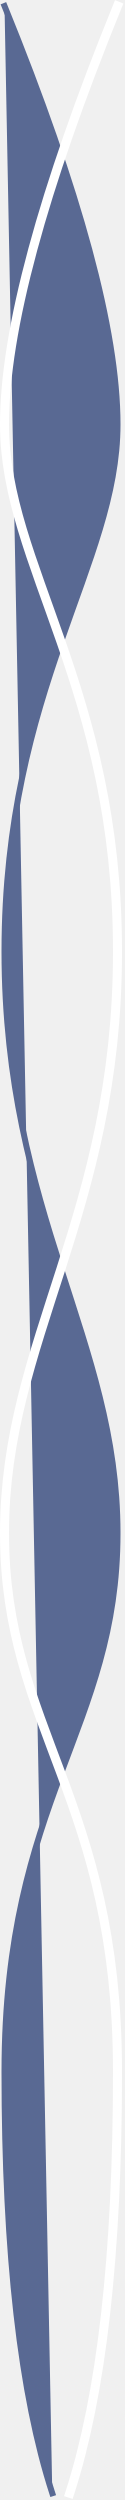
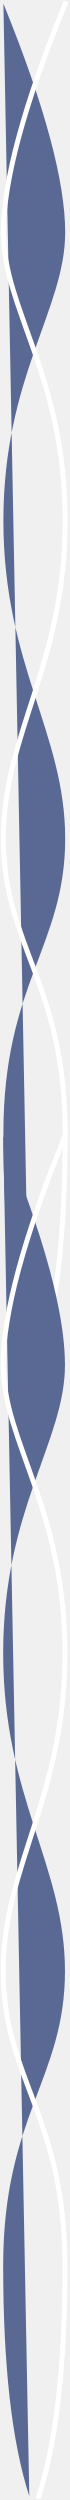
- <svg xmlns="http://www.w3.org/2000/svg" width="83px" height="1664px" viewBox="0 0 83 1664" version="1.1">
+ <svg xmlns="http://www.w3.org/2000/svg" width="84px" height="3043px" viewBox="0 0 84 3043" version="1.1">
  <defs />
-   <g id="Page-1" stroke="none" stroke-width="1" fill="none" fill-rule="evenodd" stroke-linecap="square">
-     <g id="Desktop" transform="translate(-304, -604)">
-       <g id="Group-3" transform="translate(307, 608)">
-         <path d="M75.211,0 C25.07,123.323 -2.08753819e-15,216.16 0,278.51 C3.13130729e-15,372.035 75.211,453.777 75.211,629.364 C75.211,804.95 3.58360632e-16,887.571 0,1016.391 C0,1147.183 75.211,1192.765 75.211,1375.051 C75.211,1496.575 64.612,1590.058 43.412,1655.5" id="Line" stroke="#596993" stroke-width="4" fill="#596993" transform="translate(37.60574, 827.75) scale(-1, 1) translate(-37.60574, -827.75) " />
-         <path d="M75.211,0 C25.07,123.323 -2.08753819e-15,216.16 0,278.51 C3.13130729e-15,372.035 75.211,453.777 75.211,629.364 C75.211,804.95 3.58360632e-16,887.571 0,1016.391 C0,1147.183 75.211,1192.765 75.211,1375.051 C75.211,1496.575 64.612,1590.058 43.412,1655.5" id="Line" stroke="#FFFFFF" stroke-width="6" />
+   <g id="Page-1" stroke="none" stroke-width="1" fill="none" fill-rule="evenodd">
+     <g id="Desktop" transform="translate(-2068, -983)">
+       <g id="Group-2" transform="translate(2110, 2505) rotate(-36) translate(-2110, -2505) translate(1187, 1255)">
+         <g id="Group-3" transform="translate(1328.429, 692.2019) rotate(36) translate(-1328.429, -692.2019) translate(1290.429, -135.7981)">
+           <path d="M75.211,0 C25.07,123.323 -2.08753819e-15,216.16 0,278.51 C3.13130729e-15,372.035 75.211,453.777 75.211,629.364 C75.211,804.95 3.58360632e-16,887.571 0,1016.391 C0,1147.183 75.211,1192.765 75.211,1375.051 C75.211,1496.575 64.612,1590.058 43.412,1655.5" id="Line" fill="#596993" transform="translate(37.60574, 827.75) scale(-1, 1) translate(-37.60574, -827.75) " />
+           <path d="M75.211,0 C25.07,123.323 -2.08753819e-15,216.16 0,278.51 C3.13130729e-15,372.035 75.211,453.777 75.211,629.364 C75.211,804.95 3.58360632e-16,887.571 0,1016.391 C0,1147.183 75.211,1192.765 75.211,1375.051 C75.211,1496.575 64.612,1590.058 43.412,1655.5" id="Line" stroke="#FFFFFF" stroke-width="6" stroke-linecap="square" />
+         </g>
+         <g id="Group-3" transform="translate(518, 1807.202) rotate(36) translate(-518, -1807.202) translate(480, 979.2019)">
+           <path d="M75.211,0 C25.07,123.323 -2.08753819e-15,216.16 0,278.51 C3.13130729e-15,372.035 75.211,453.777 75.211,629.364 C75.211,804.95 3.58360632e-16,887.571 0,1016.391 C0,1147.183 75.211,1192.765 75.211,1375.051 C75.211,1496.575 64.612,1590.058 43.412,1655.5" id="Line" fill="#596993" transform="translate(37.60574, 827.75) scale(-1, 1) translate(-37.60574, -827.75) " />
+           <path d="M75.211,0 C25.07,123.323 -2.08753819e-15,216.16 0,278.51 C3.13130729e-15,372.035 75.211,453.777 75.211,629.364 C75.211,804.95 3.58360632e-16,887.571 0,1016.391 C0,1147.183 75.211,1192.765 75.211,1375.051 C75.211,1496.575 64.612,1590.058 43.412,1655.5" id="Line" stroke="#FFFFFF" stroke-width="6" stroke-linecap="square" />
+         </g>
      </g>
    </g>
  </g>
</svg>
